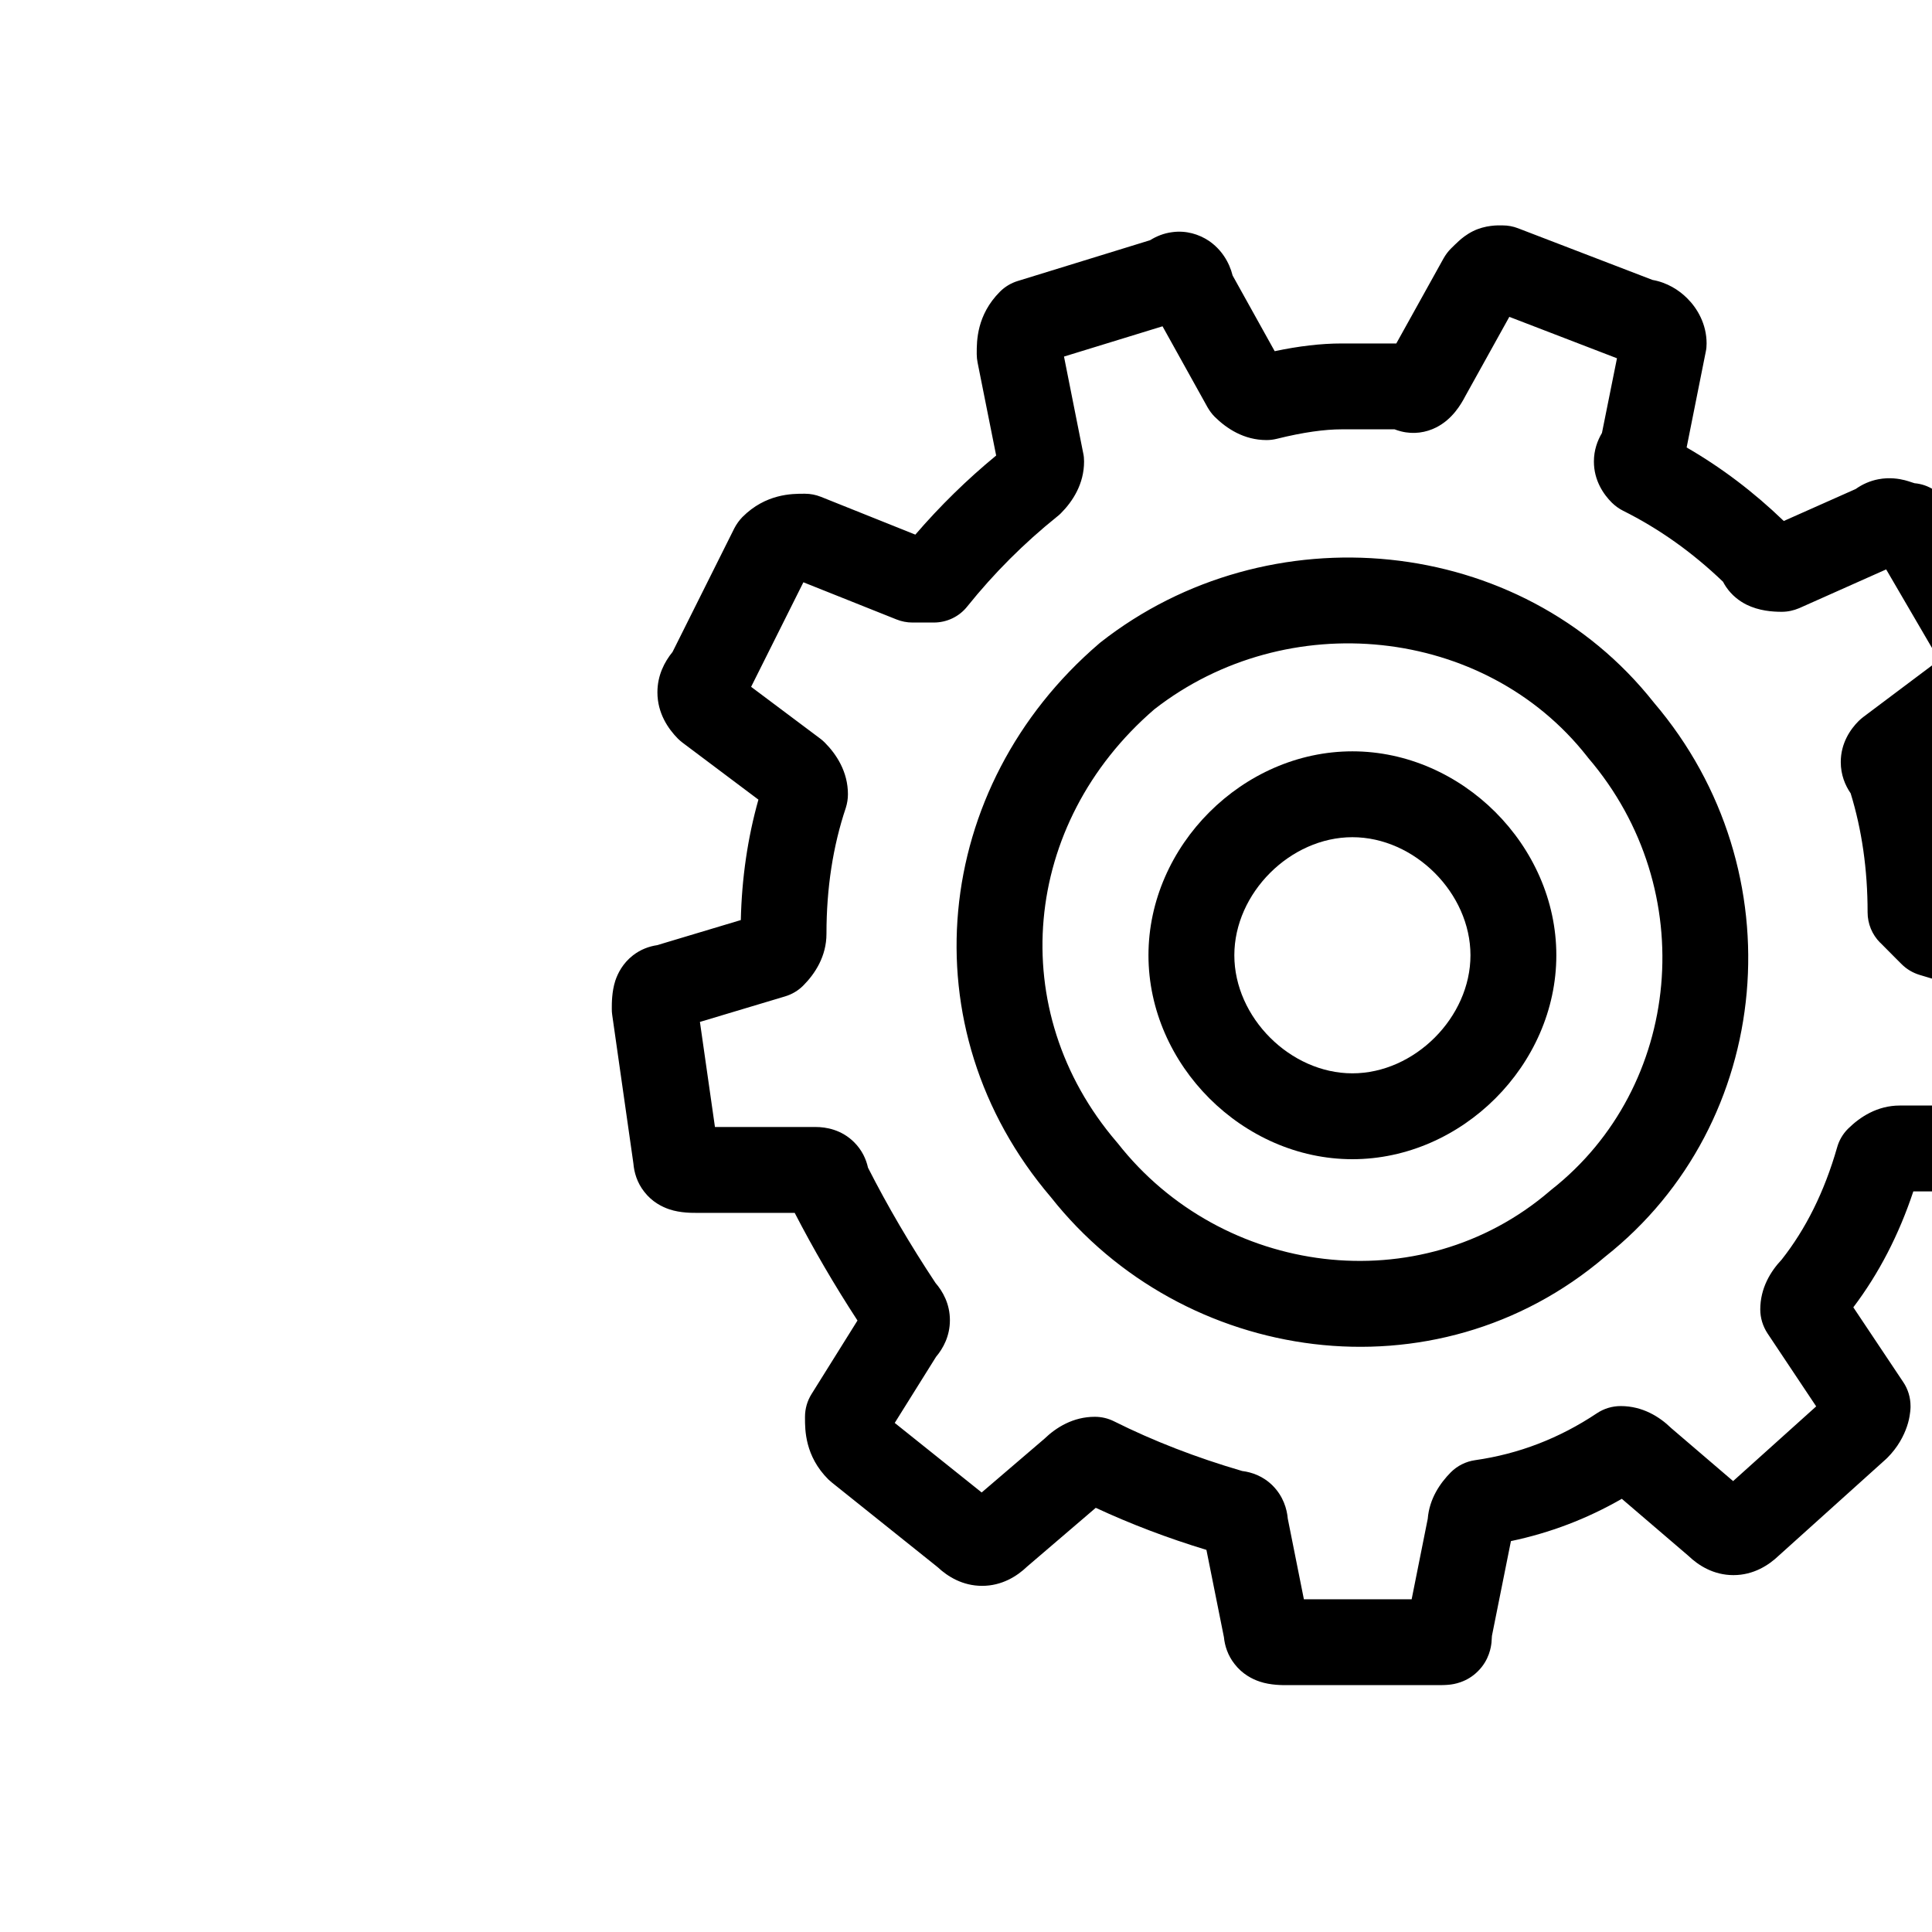
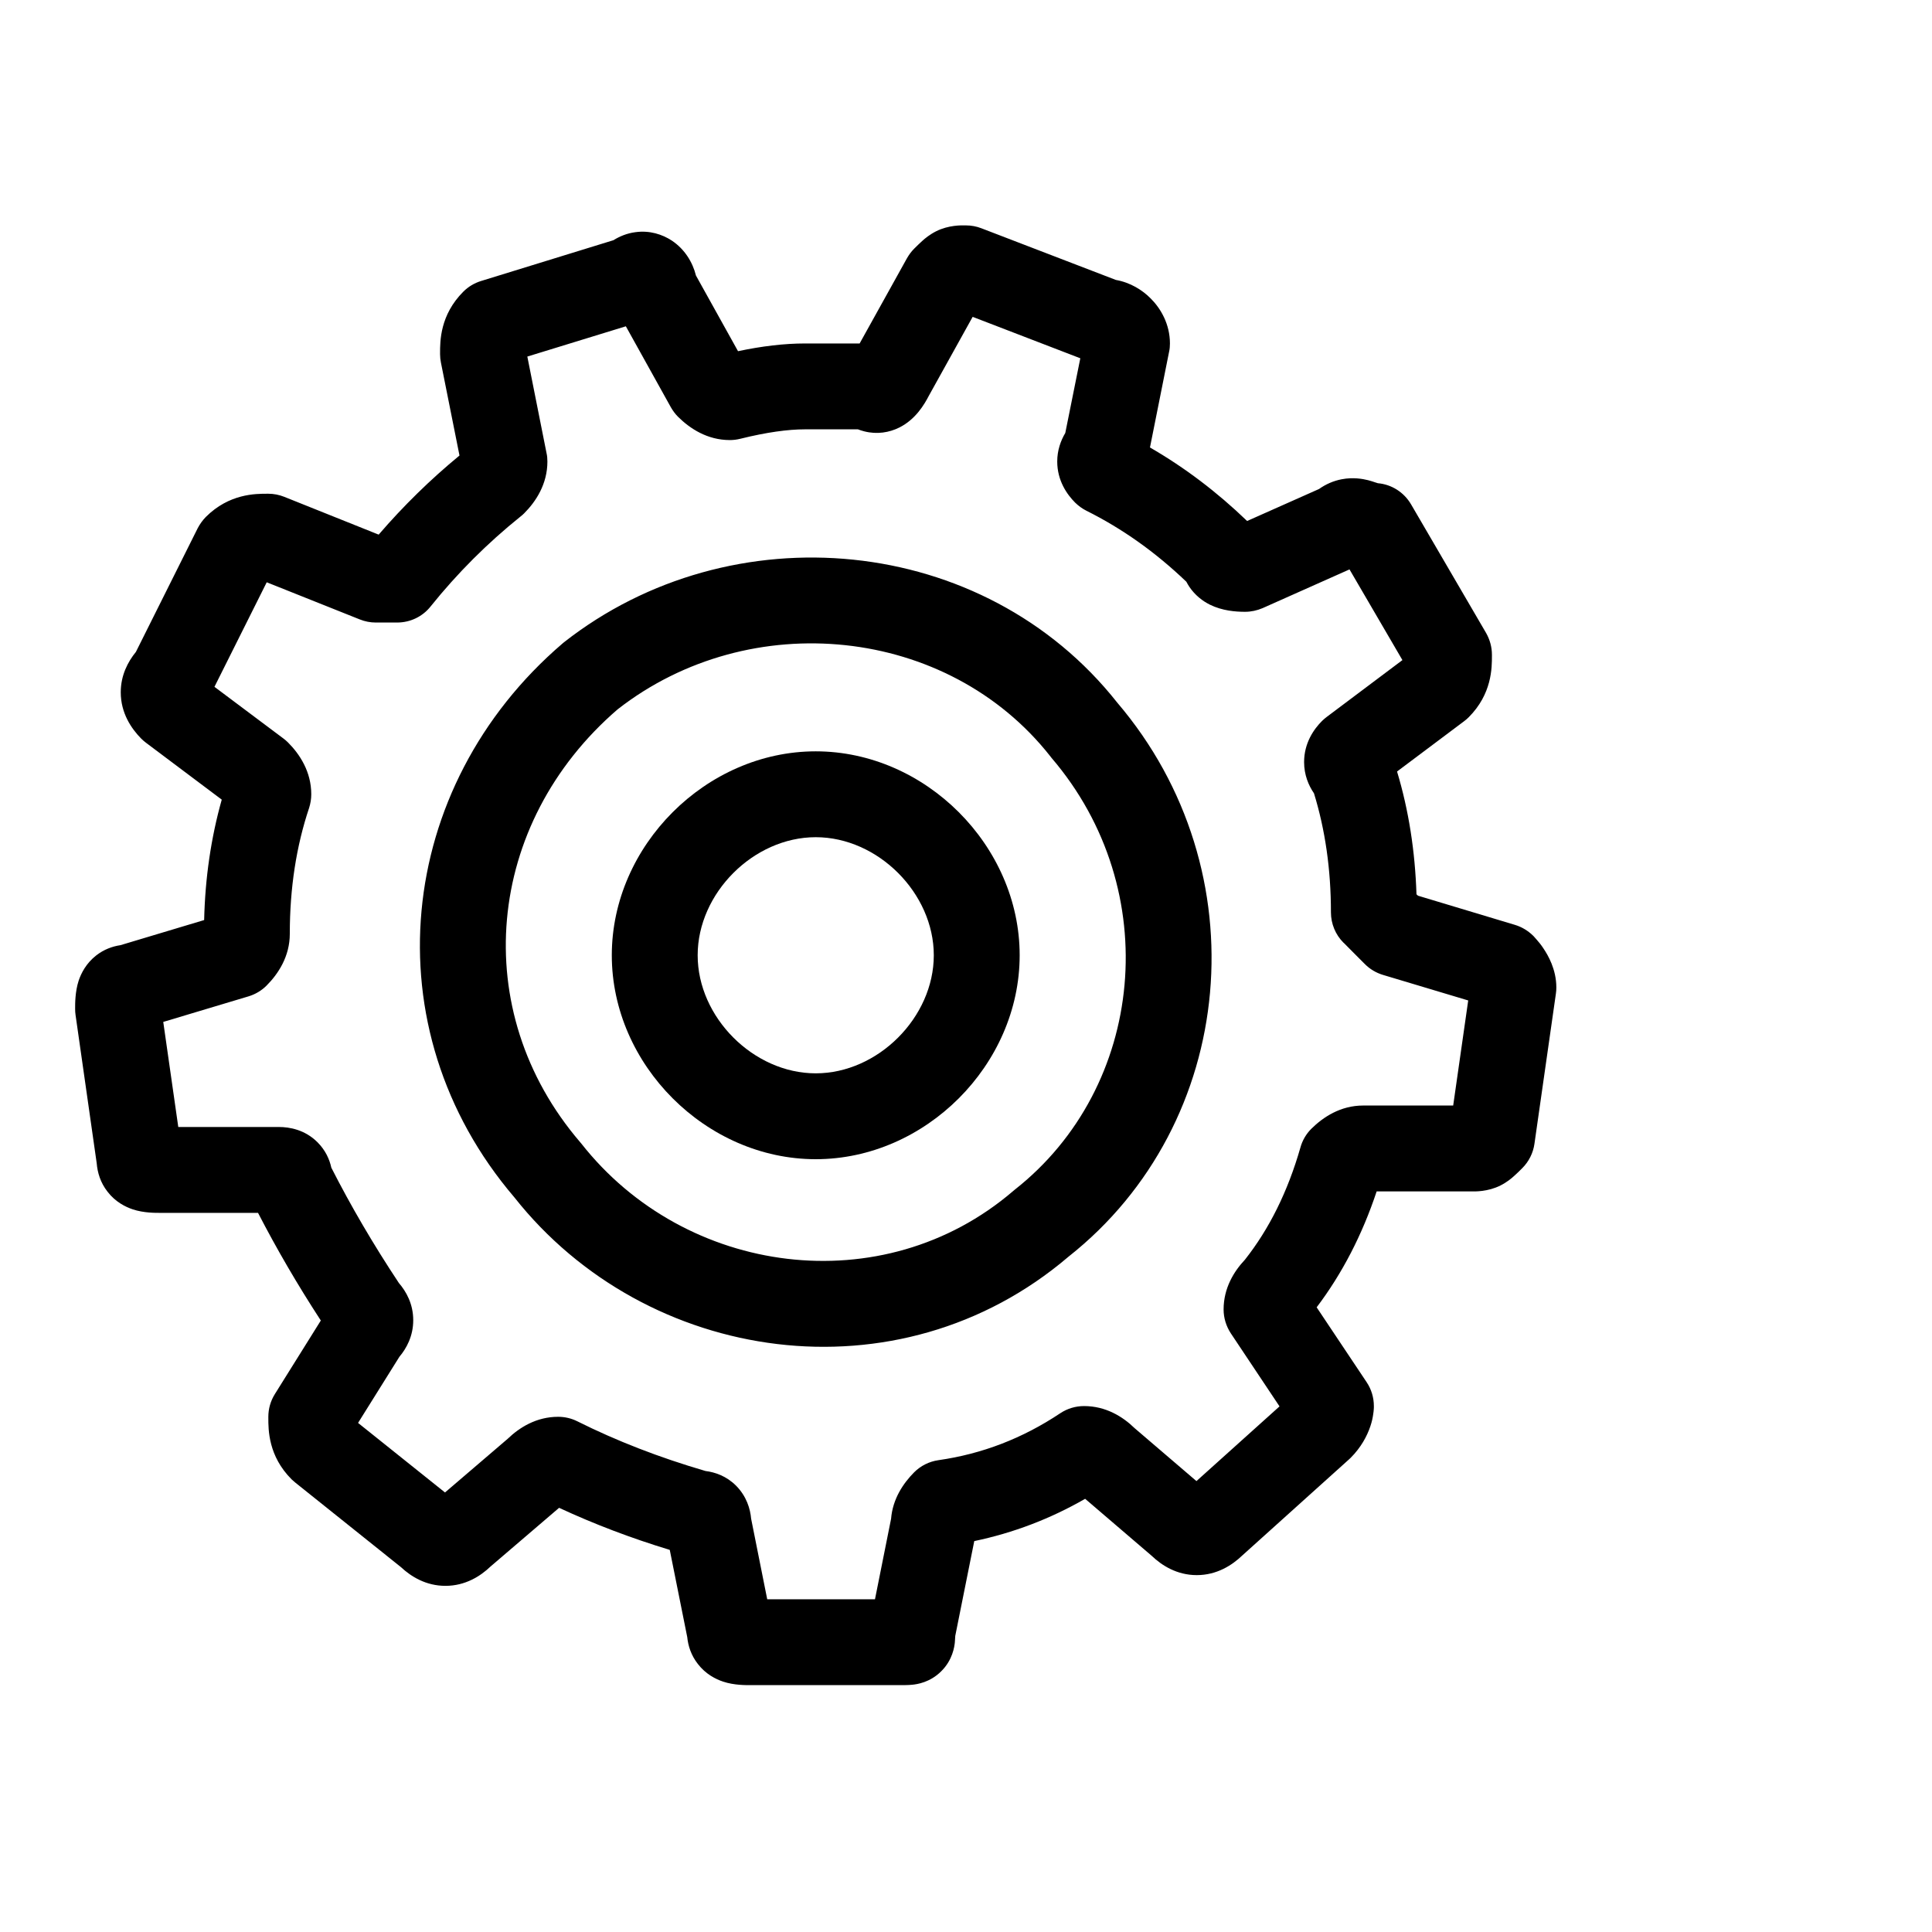
- <svg xmlns="http://www.w3.org/2000/svg" width="16" height="16" viewBox="-5 -2 18 18" fill="none">
+ <svg xmlns="http://www.w3.org/2000/svg" width="16" height="16" viewBox="0 -2 18 18" fill="none">
  <path d="M9.062 0.952L8.654 1.687C8.612 1.768 8.531 1.907 8.379 1.983C8.285 2.03 8.171 2.049 8.053 2.019C8.032 2.014 8.012 2.007 7.993 2H7.5C7.342 2 7.143 2.027 6.897 2.088C6.865 2.096 6.833 2.1 6.8 2.1C6.59 2.1 6.428 1.993 6.317 1.883C6.291 1.857 6.269 1.827 6.25 1.794L5.831 1.04L4.913 1.322L5.092 2.222C5.098 2.247 5.1 2.274 5.1 2.3C5.1 2.51 4.993 2.673 4.883 2.783C4.873 2.793 4.862 2.803 4.85 2.812C4.54 3.061 4.261 3.34 4.012 3.65C3.937 3.745 3.822 3.8 3.7 3.8H3.501C3.45 3.8 3.399 3.79 3.352 3.771L2.485 3.425L1.998 4.399L2.64 4.88C2.655 4.891 2.67 4.904 2.683 4.917C2.793 5.027 2.9 5.19 2.9 5.4C2.9 5.443 2.893 5.486 2.88 5.527C2.761 5.882 2.7 6.272 2.7 6.7C2.7 6.91 2.593 7.073 2.483 7.183C2.436 7.23 2.378 7.264 2.315 7.283L1.521 7.521L1.661 8.5H2.6C2.695 8.5 2.84 8.524 2.958 8.642C3.033 8.717 3.07 8.802 3.087 8.879C3.268 9.235 3.478 9.594 3.716 9.953C3.784 10.032 3.85 10.148 3.85 10.3C3.85 10.448 3.787 10.563 3.721 10.641L3.336 11.257L4.146 11.905L4.73 11.405C4.84 11.299 4.998 11.2 5.2 11.2C5.262 11.2 5.323 11.214 5.379 11.242C5.745 11.425 6.142 11.579 6.573 11.705C6.661 11.716 6.767 11.751 6.858 11.842C6.956 11.941 6.99 12.058 6.998 12.149L7.148 12.9H8.152L8.302 12.15C8.317 11.964 8.416 11.819 8.517 11.717C8.578 11.656 8.658 11.616 8.744 11.604C9.15 11.546 9.527 11.401 9.878 11.167C9.944 11.123 10.021 11.1 10.1 11.1C10.303 11.1 10.461 11.199 10.57 11.305L11.147 11.799L11.921 11.103L11.467 10.422C11.424 10.356 11.4 10.279 11.4 10.2C11.4 10.001 11.496 9.845 11.599 9.736C11.823 9.452 11.997 9.106 12.116 8.69C12.134 8.625 12.169 8.565 12.217 8.517C12.328 8.407 12.49 8.3 12.7 8.3H13.539L13.679 7.321L12.885 7.083C12.822 7.064 12.764 7.03 12.717 6.983L12.716 6.981C12.713 6.979 12.718 6.983 12.715 6.981L12.653 6.919C12.65 6.916 12.655 6.921 12.652 6.918L12.52 6.785C12.518 6.783 12.521 6.787 12.519 6.784L12.517 6.783C12.442 6.708 12.4 6.606 12.4 6.5C12.4 6.098 12.346 5.729 12.242 5.391C12.191 5.317 12.15 5.219 12.15 5.1C12.15 4.923 12.24 4.794 12.317 4.717C12.331 4.704 12.345 4.691 12.36 4.68L13.066 4.15L12.573 3.305L11.763 3.666C11.711 3.688 11.656 3.7 11.6 3.7C11.513 3.7 11.388 3.691 11.271 3.633C11.207 3.601 11.135 3.548 11.08 3.466C11.07 3.451 11.061 3.435 11.053 3.42C10.766 3.145 10.456 2.925 10.121 2.758C10.083 2.739 10.048 2.713 10.017 2.683C9.94 2.606 9.85 2.477 9.85 2.3C9.85 2.194 9.883 2.105 9.925 2.034L10.065 1.338L9.062 0.952ZM14 7C14.283 6.717 14.283 6.717 14.283 6.717L14.284 6.718L14.286 6.72L14.289 6.723L14.297 6.732C14.303 6.738 14.311 6.747 14.319 6.757C14.337 6.777 14.36 6.805 14.383 6.841C14.421 6.898 14.5 7.03 14.5 7.2C14.5 7.219 14.499 7.238 14.496 7.257L14.296 8.657C14.284 8.742 14.244 8.822 14.183 8.883L14.179 8.887C14.158 8.908 14.132 8.934 14.108 8.955C14.082 8.979 14.039 9.015 13.979 9.045C13.862 9.104 13.74 9.101 13.707 9.1C13.704 9.1 13.7 9.1 13.7 9.1H12.826C12.692 9.503 12.506 9.864 12.267 10.18L12.733 10.878C12.777 10.944 12.8 11.021 12.8 11.1L12.4 11.1C12.8 11.1 12.8 11.1 12.8 11.1L12.8 11.102L12.8 11.103L12.8 11.107L12.8 11.114C12.8 11.119 12.799 11.125 12.799 11.131C12.798 11.143 12.797 11.158 12.794 11.174C12.79 11.206 12.782 11.245 12.767 11.289C12.737 11.378 12.682 11.484 12.583 11.583C12.578 11.588 12.573 11.593 12.568 11.597L11.574 12.492C11.48 12.582 11.338 12.675 11.15 12.675C10.965 12.675 10.824 12.585 10.73 12.495L10.11 11.964C9.785 12.151 9.44 12.282 9.077 12.358L8.9 13.241C8.899 13.259 8.898 13.281 8.896 13.302C8.892 13.341 8.876 13.465 8.77 13.57C8.665 13.676 8.541 13.692 8.502 13.696C8.464 13.7 8.423 13.7 8.405 13.7L8.4 13.7H7C6.998 13.7 6.995 13.7 6.992 13.7C6.954 13.7 6.84 13.702 6.736 13.667C6.668 13.644 6.575 13.598 6.502 13.503C6.439 13.423 6.411 13.334 6.403 13.253L6.24 12.44C5.878 12.33 5.534 12.199 5.209 12.048L4.57 12.595C4.476 12.685 4.335 12.775 4.15 12.775C3.969 12.775 3.83 12.689 3.736 12.601L2.75 11.812C2.739 11.803 2.728 11.793 2.717 11.783C2.499 11.565 2.5 11.321 2.5 11.21C2.5 11.206 2.5 11.203 2.5 11.2C2.5 11.125 2.521 11.052 2.561 10.988L2.989 10.303C2.772 9.97 2.577 9.635 2.404 9.3H1.5C1.498 9.3 1.495 9.3 1.492 9.3C1.454 9.3 1.34 9.302 1.236 9.267C1.168 9.244 1.075 9.198 1.002 9.103C0.935 9.018 0.908 8.923 0.901 8.838L0.704 7.457C0.701 7.438 0.7 7.419 0.7 7.4C0.7 7.398 0.7 7.395 0.7 7.392C0.7 7.354 0.699 7.24 0.733 7.136C0.756 7.068 0.802 6.975 0.897 6.901C0.969 6.845 1.048 6.817 1.122 6.806L1.902 6.572C1.911 6.18 1.966 5.805 2.066 5.45L1.36 4.92C1.345 4.909 1.331 4.896 1.317 4.883C1.224 4.789 1.125 4.644 1.125 4.45C1.125 4.292 1.191 4.166 1.266 4.074L1.842 2.921C1.862 2.883 1.887 2.848 1.917 2.817C2.135 2.599 2.38 2.6 2.491 2.6C2.494 2.6 2.497 2.6 2.5 2.6C2.551 2.6 2.601 2.61 2.649 2.629L3.528 2.981C3.758 2.714 4.009 2.468 4.281 2.244L4.108 1.378C4.103 1.353 4.1 1.326 4.1 1.3C4.1 1.297 4.1 1.294 4.1 1.29C4.1 1.179 4.099 0.935 4.317 0.717C4.363 0.671 4.42 0.637 4.482 0.618L5.715 0.238C5.773 0.202 5.842 0.173 5.921 0.163C6.052 0.145 6.17 0.183 6.26 0.242C6.379 0.322 6.453 0.442 6.484 0.567L6.876 1.272C7.098 1.225 7.307 1.2 7.5 1.2H8.009L8.45 0.406C8.469 0.373 8.491 0.343 8.517 0.317L8.521 0.313C8.543 0.292 8.568 0.266 8.592 0.245C8.618 0.221 8.662 0.185 8.721 0.155C8.838 0.096 8.96 0.099 8.994 0.1C8.996 0.1 9 0.1 9 0.1C9.049 0.1 9.098 0.109 9.144 0.127L10.396 0.608C10.532 0.632 10.644 0.703 10.72 0.78C10.814 0.873 10.9 1.02 10.9 1.2C10.9 1.226 10.898 1.253 10.892 1.278L10.714 2.169C11.038 2.356 11.34 2.585 11.619 2.854L12.289 2.556C12.351 2.512 12.422 2.48 12.501 2.465C12.606 2.445 12.695 2.461 12.747 2.474C12.774 2.481 12.797 2.489 12.812 2.494C12.821 2.497 12.827 2.498 12.831 2.5C12.833 2.501 12.837 2.502 12.837 2.502C12.965 2.513 13.08 2.586 13.146 2.698L13.846 3.898C13.881 3.96 13.9 4.029 13.9 4.1C13.9 4.103 13.9 4.106 13.9 4.11C13.9 4.221 13.901 4.465 13.683 4.683C13.67 4.696 13.655 4.709 13.64 4.72L13.016 5.188C13.125 5.55 13.184 5.931 13.197 6.332L13.211 6.345L14.115 6.617C14.178 6.636 14.236 6.671 14.283 6.717L14 7ZM12.85 2.506L12.847 2.505ZM10.409 4.546C9.164 2.97 6.815 2.758 5.253 3.985C5.249 3.989 5.244 3.993 5.24 3.996C3.682 5.331 3.447 7.579 4.791 9.154C6.021 10.712 8.371 11.059 9.954 9.709C11.53 8.465 11.745 6.112 10.409 4.546ZM5.754 4.609C6.989 3.645 8.831 3.832 9.786 5.047C9.789 5.052 9.793 5.056 9.796 5.06C10.853 6.293 10.669 8.13 9.453 9.085C9.449 9.089 9.444 9.093 9.44 9.096C8.225 10.138 6.384 9.887 5.415 8.653C5.411 8.648 5.408 8.644 5.404 8.64C4.356 7.417 4.52 5.673 5.754 4.609Z" fill="black" />
  <path d="M7.6 5.8C7.021 5.8 6.5 6.321 6.5 6.9C6.5 7.479 7.021 8 7.6 8C8.179 8 8.7 7.479 8.7 6.9C8.7 6.321 8.179 5.8 7.6 5.8ZM5.7 6.9C5.7 5.879 6.579 5 7.6 5C8.621 5 9.5 5.879 9.5 6.9C9.5 7.921 8.621 8.8 7.6 8.8C6.579 8.8 5.7 7.921 5.7 6.9Z" fill="black" />
</svg>
